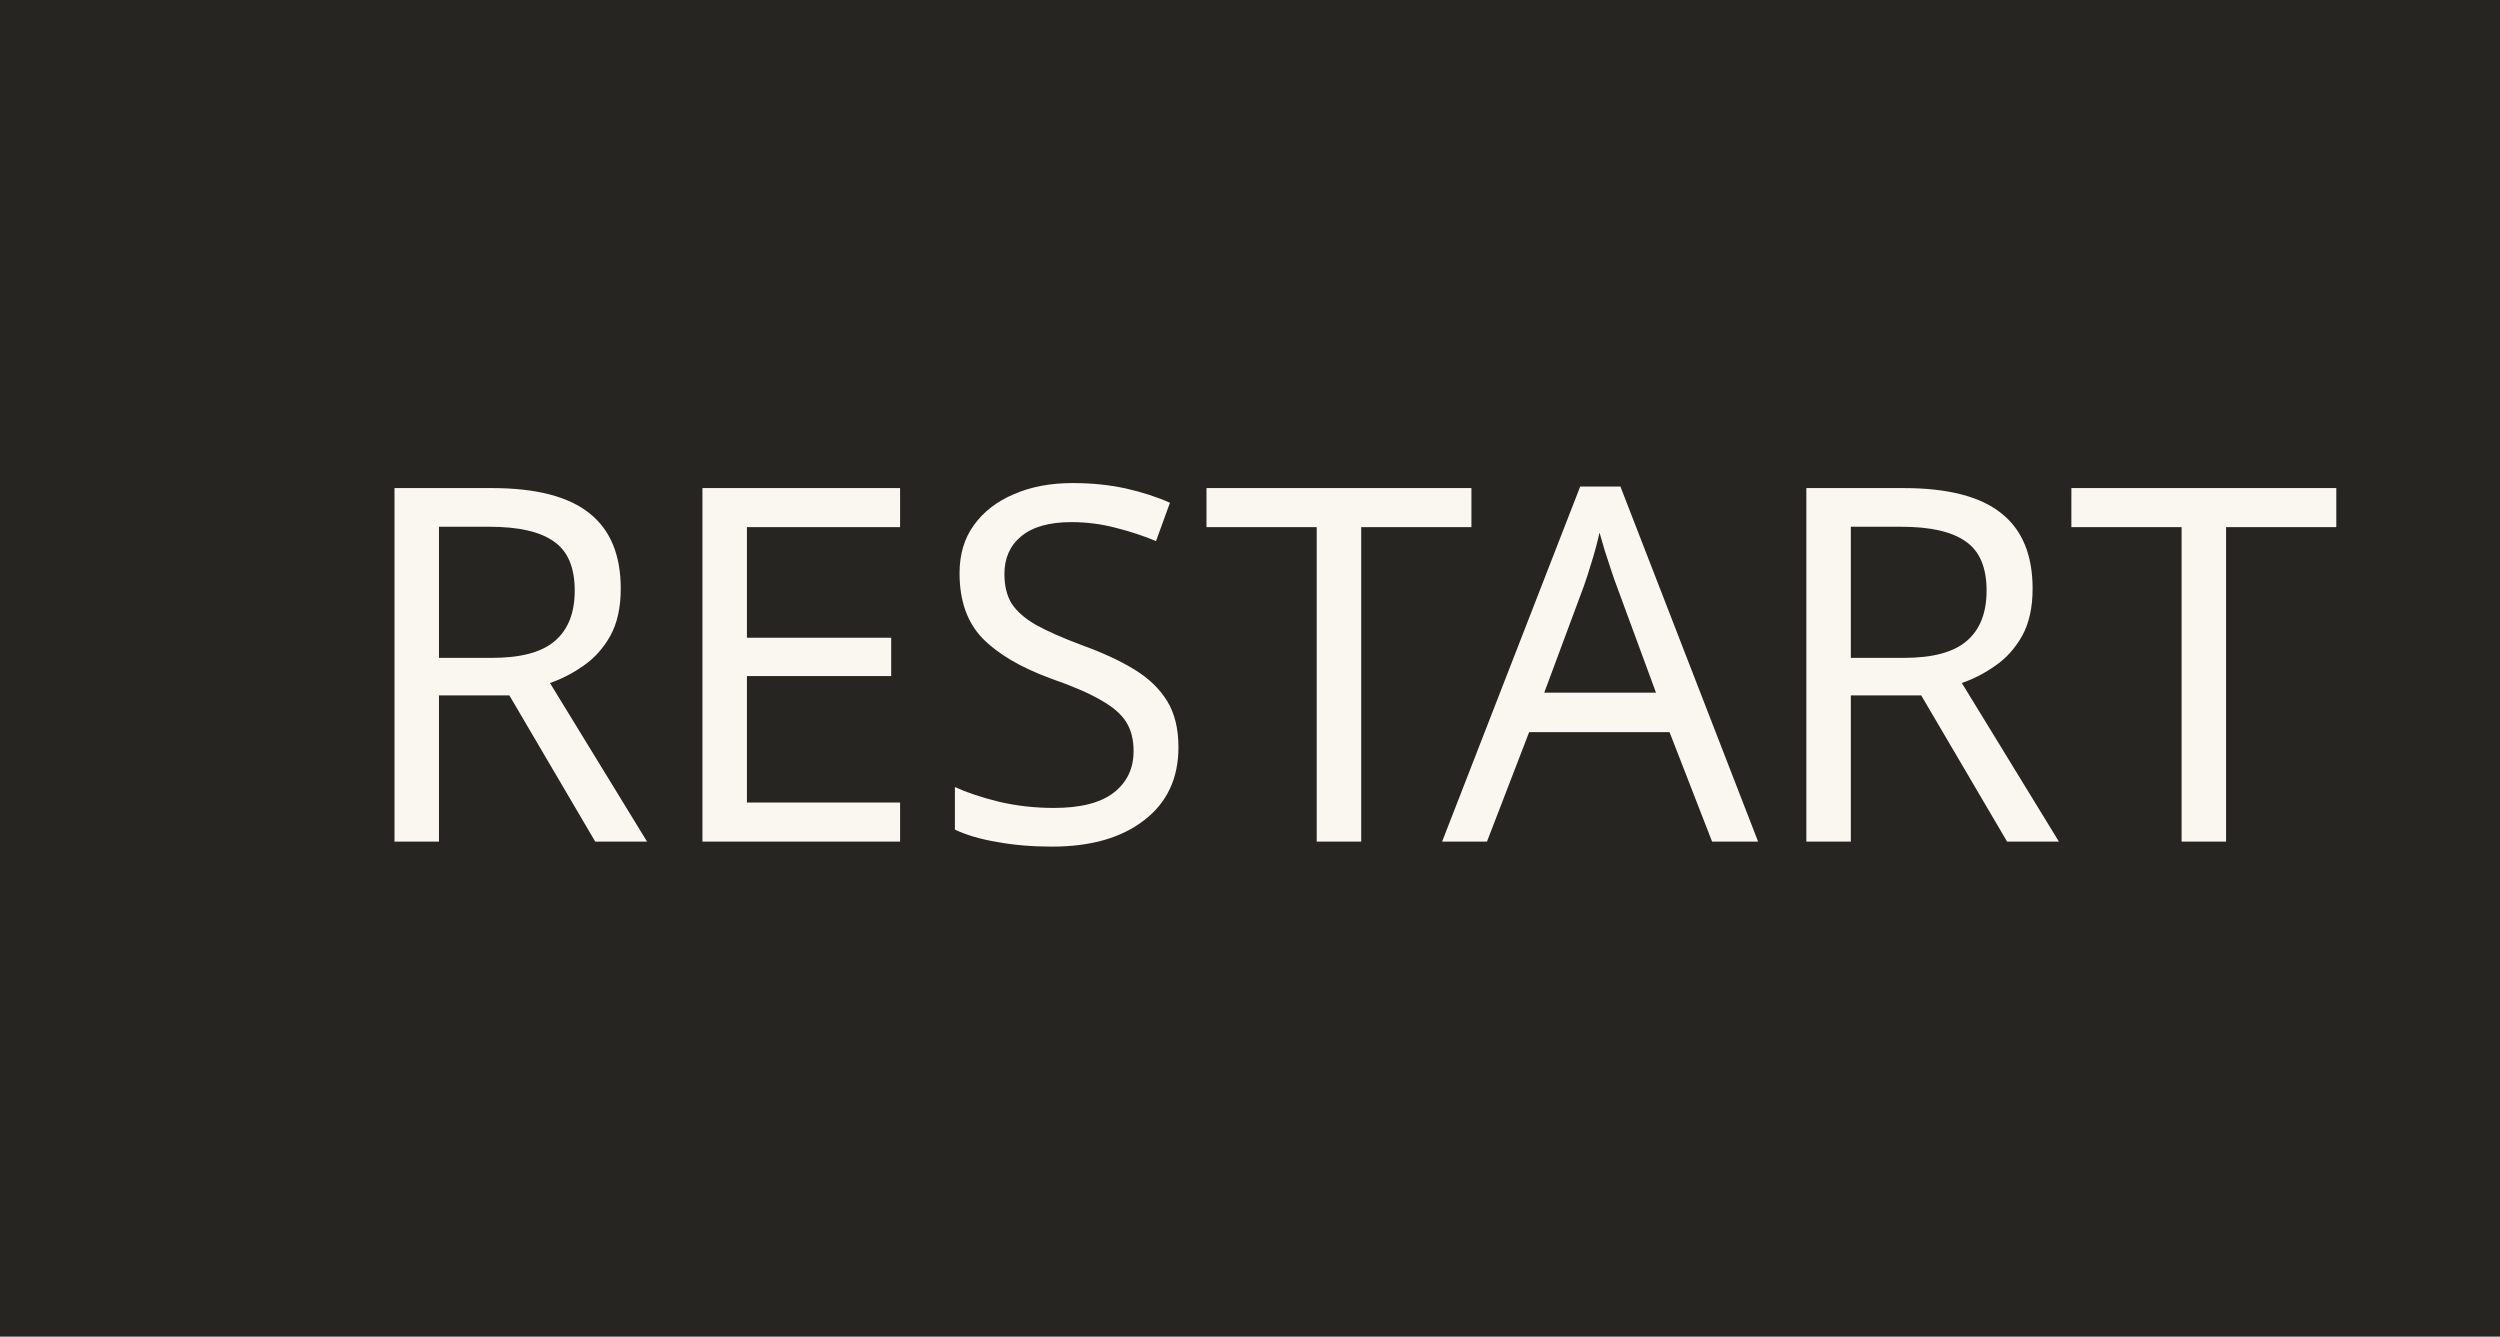
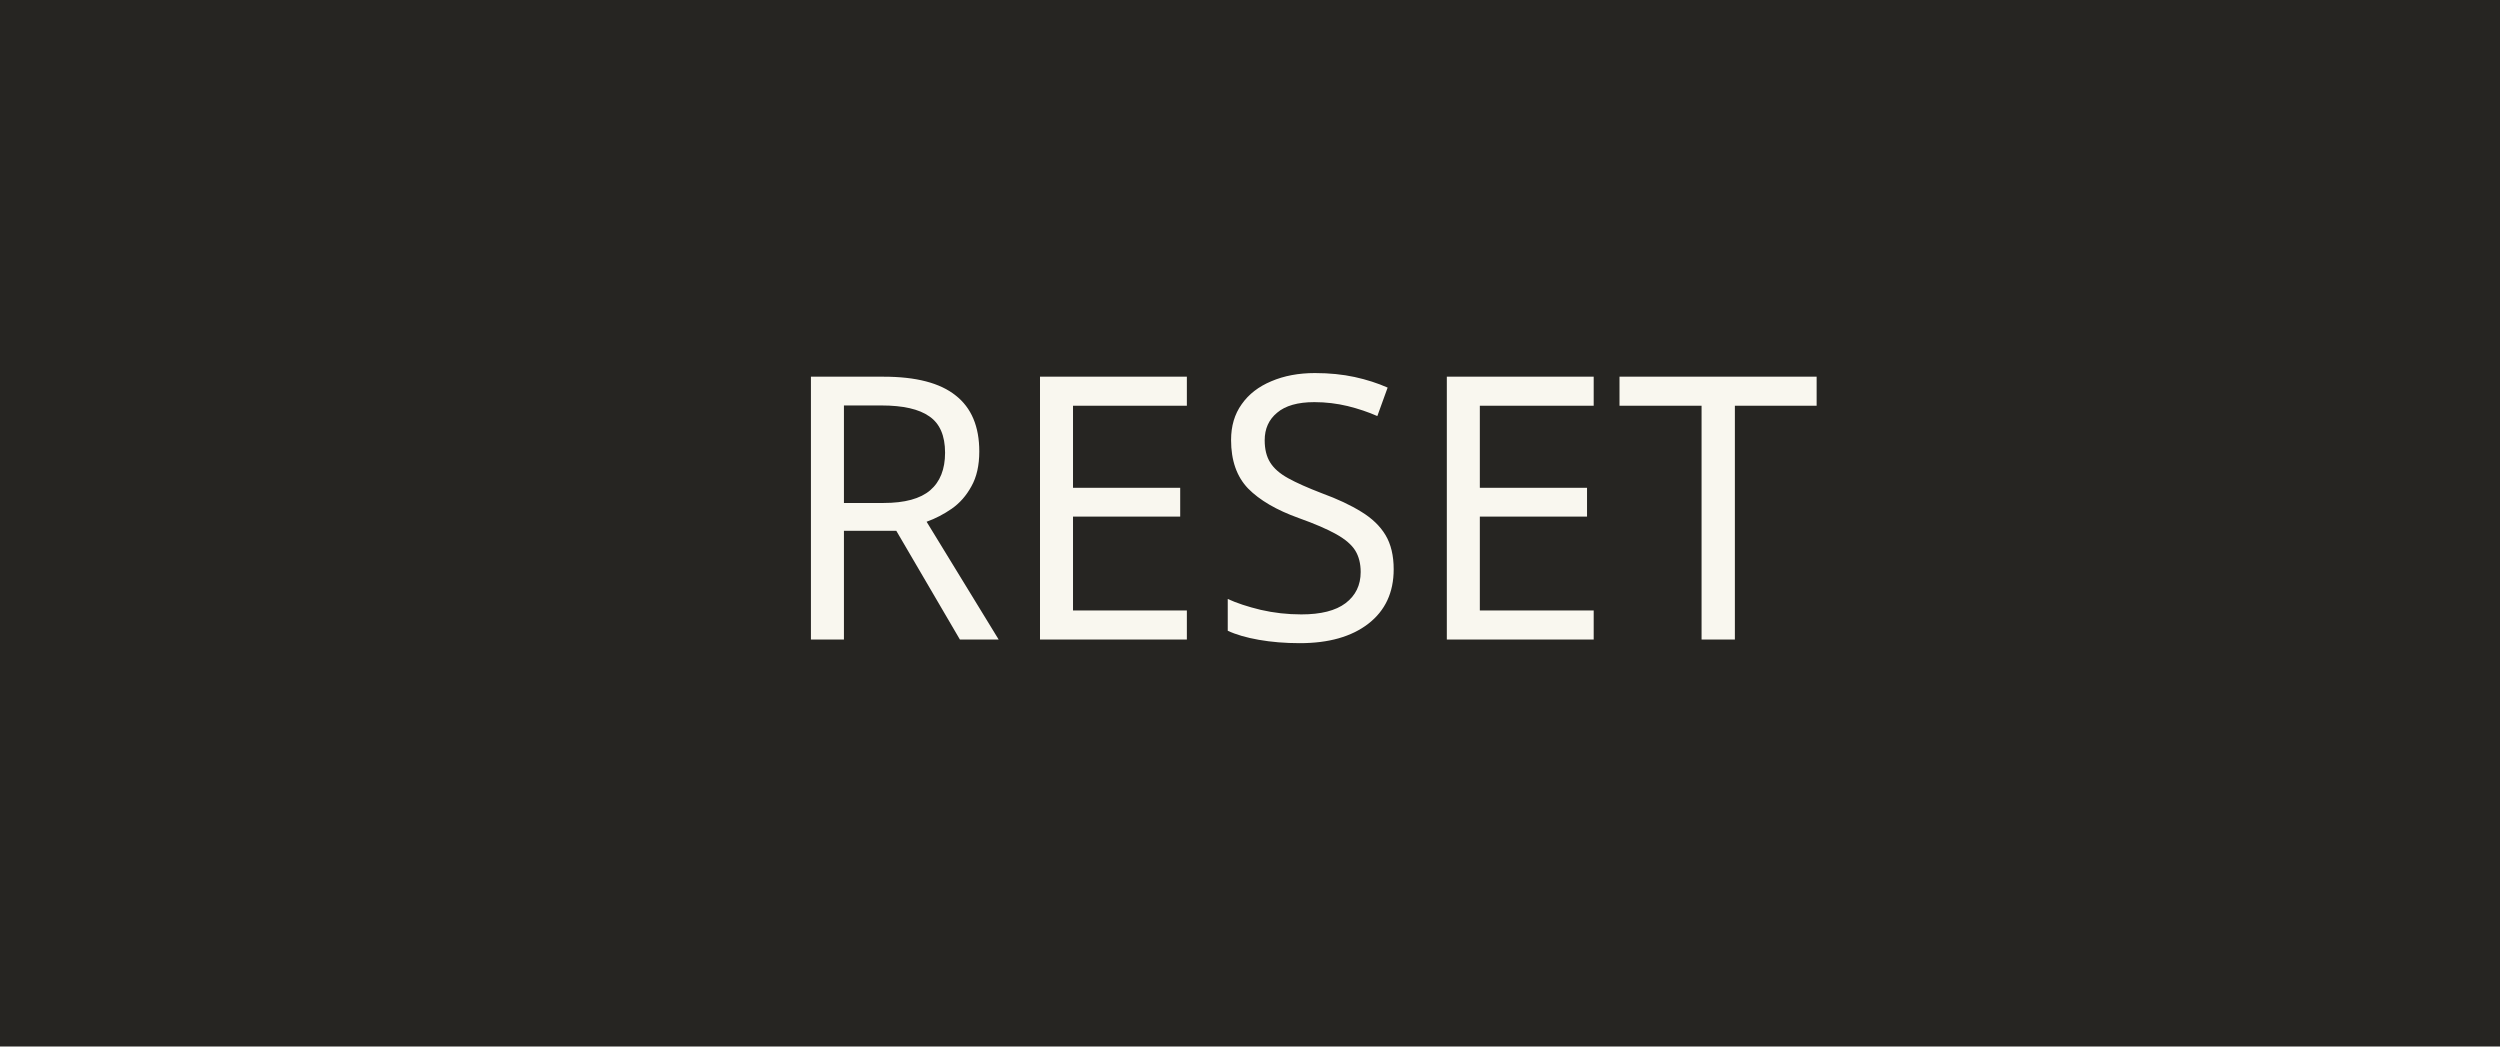
- <svg xmlns="http://www.w3.org/2000/svg" width="101" height="54" viewBox="0 0 101 54">
-   <g id="Group_11" data-name="Group 11" transform="translate(-1532 -652)">
-     <rect id="Rectangle_20" data-name="Rectangle 20" width="101" height="54" transform="translate(1532 652)" fill="#262522" />
-     <text id="RESTART" transform="translate(1546 686)" fill="#f9f7ef" font-size="20" font-family="AccessMN-Medium, Access MN" font-weight="500">
-       <tspan x="0" y="0">RESTART</tspan>
+ <svg xmlns="http://www.w3.org/2000/svg" width="129" height="54" viewBox="0 0 129 54">
+   <g id="Group_39" data-name="Group 39" transform="translate(-1387 -652)">
+     <rect id="Rectangle_21" data-name="Rectangle 21" width="129" height="54" transform="translate(1387 652)" fill="#262522" />
+     <text id="RESET" transform="translate(1427 685)" fill="#f9f7ef" font-size="19" font-family="AccessMN-Medium, Access MN" font-weight="500">
+       <tspan x="0" y="0">RESET</tspan>
    </text>
  </g>
</svg>
